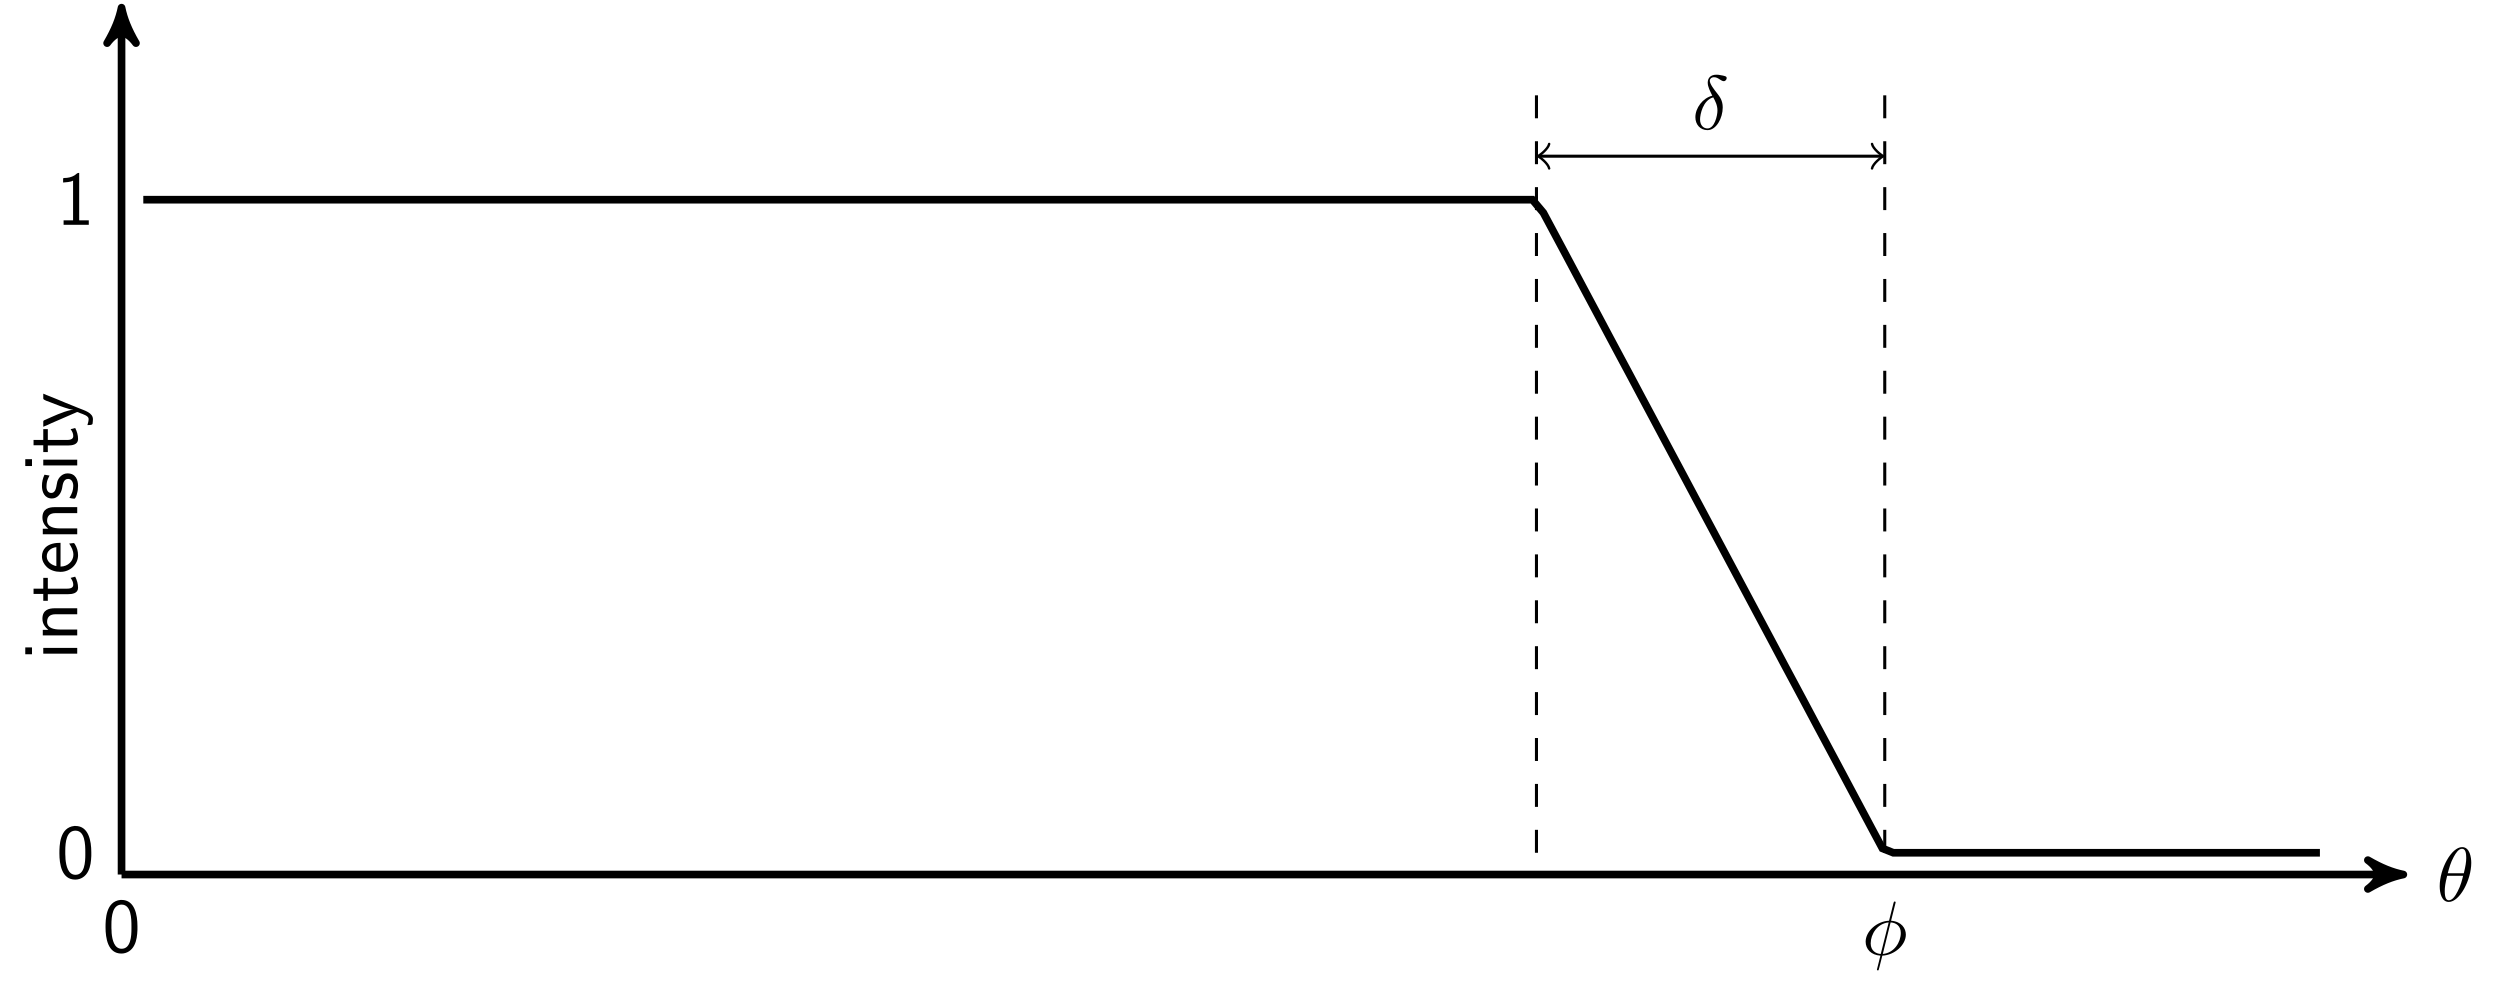
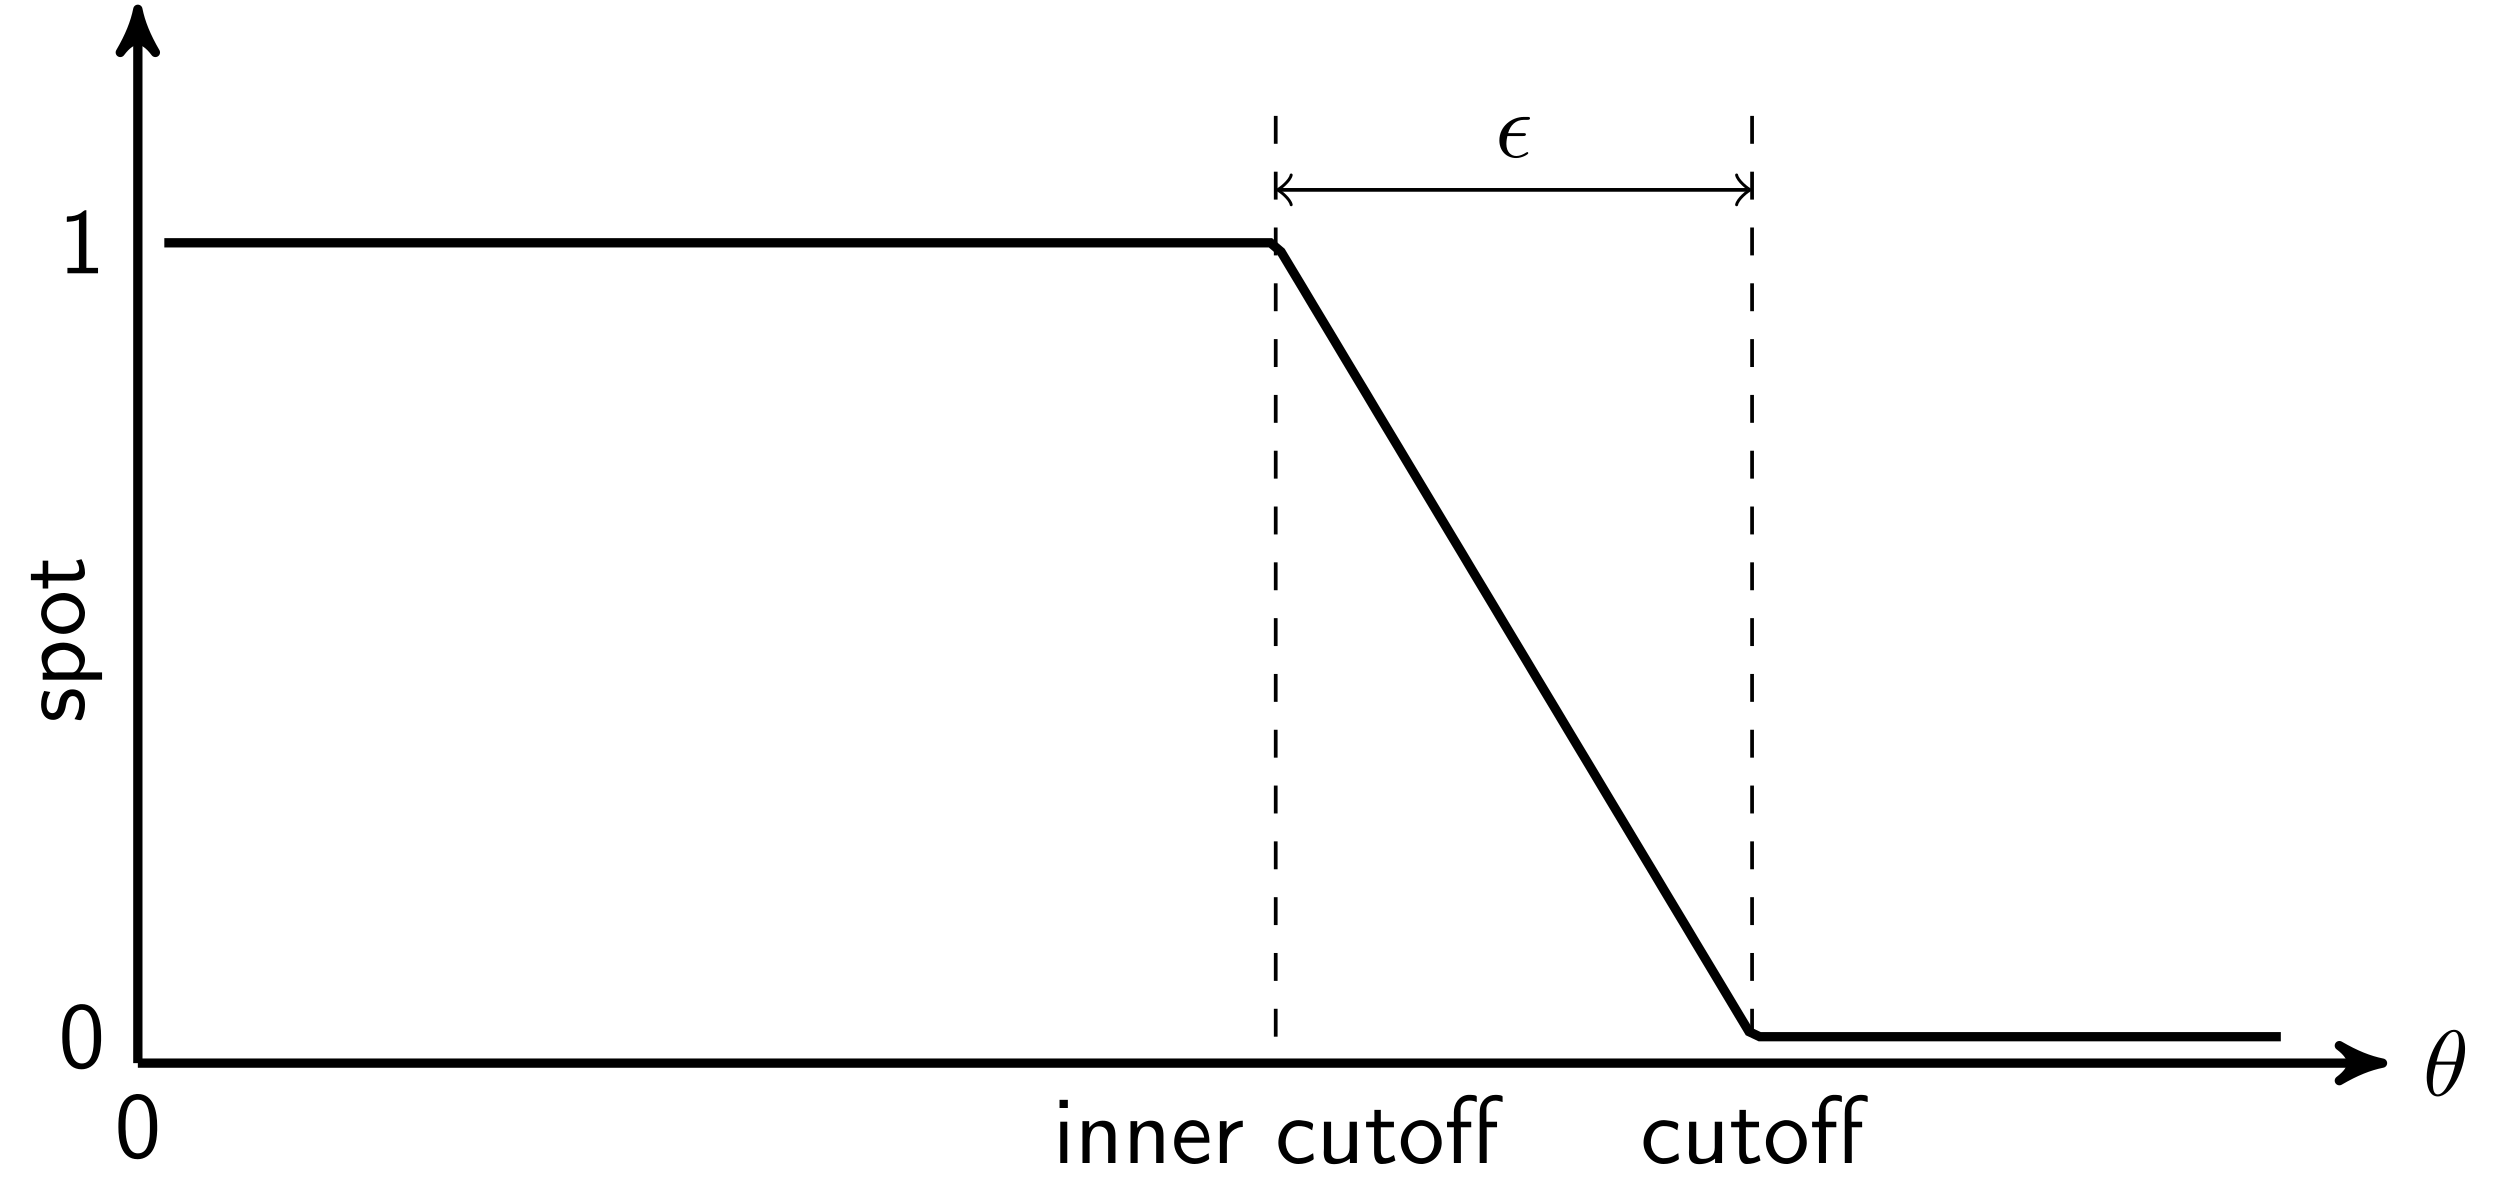
- <svg xmlns="http://www.w3.org/2000/svg" xmlns:xlink="http://www.w3.org/1999/xlink" width="325.556" height="129.578" viewBox="0 0 325.556 129.578">
+ <svg xmlns="http://www.w3.org/2000/svg" xmlns:xlink="http://www.w3.org/1999/xlink" width="267.802pt" height="127.916pt" viewBox="0 0 267.802 127.916">
  <defs>
    <g>
      <g id="glyph-0-0">
        <path d="M 4.531 -4.984 C 4.531 -5.641 4.359 -7.031 3.344 -7.031 C 1.953 -7.031 0.422 -4.219 0.422 -1.938 C 0.422 -1 0.703 0.109 1.609 0.109 C 3.016 0.109 4.531 -2.75 4.531 -4.984 Z M 1.469 -3.625 C 1.641 -4.25 1.844 -5.047 2.25 -5.766 C 2.516 -6.25 2.875 -6.812 3.328 -6.812 C 3.812 -6.812 3.875 -6.172 3.875 -5.609 C 3.875 -5.109 3.797 -4.609 3.562 -3.625 Z M 3.469 -3.297 C 3.359 -2.844 3.156 -2 2.766 -1.281 C 2.422 -0.594 2.047 -0.109 1.609 -0.109 C 1.281 -0.109 1.078 -0.406 1.078 -1.328 C 1.078 -1.75 1.141 -2.328 1.391 -3.297 Z M 3.469 -3.297 " />
      </g>
      <g id="glyph-0-1">
-         <path d="M 4.359 -6.672 C 4.359 -6.703 4.391 -6.812 4.391 -6.812 C 4.391 -6.828 4.391 -6.922 4.266 -6.922 C 4.172 -6.922 4.156 -6.891 4.109 -6.719 L 3.531 -4.422 C 1.953 -4.359 0.484 -3.047 0.484 -1.688 C 0.484 -0.734 1.188 0.047 2.406 0.125 C 2.328 0.422 2.25 0.75 2.172 1.062 C 2.047 1.531 1.953 1.906 1.953 1.938 C 1.953 2.031 2.031 2.047 2.078 2.047 C 2.125 2.047 2.141 2.031 2.172 2 C 2.188 1.984 2.25 1.75 2.281 1.609 L 2.656 0.125 C 4.266 0.062 5.719 -1.281 5.719 -2.609 C 5.719 -3.406 5.188 -4.312 3.797 -4.422 Z M 2.453 -0.094 C 1.859 -0.125 1.141 -0.484 1.141 -1.469 C 1.141 -2.672 2 -4.062 3.484 -4.203 Z M 3.734 -4.203 C 4.5 -4.156 5.062 -3.703 5.062 -2.828 C 5.062 -1.641 4.203 -0.219 2.719 -0.094 Z M 3.734 -4.203 " />
-       </g>
-       <g id="glyph-0-2">
-         <path d="M 2.625 -4.359 C 1.391 -4.062 0.422 -2.766 0.422 -1.562 C 0.422 -0.594 1.062 0.125 2 0.125 C 3.156 0.125 3.984 -1.453 3.984 -2.828 C 3.984 -3.734 3.594 -4.234 3.25 -4.672 C 2.891 -5.125 2.297 -5.875 2.297 -6.312 C 2.297 -6.531 2.5 -6.766 2.844 -6.766 C 3.156 -6.766 3.344 -6.641 3.562 -6.5 C 3.766 -6.375 3.953 -6.25 4.109 -6.25 C 4.359 -6.25 4.5 -6.484 4.5 -6.656 C 4.5 -6.875 4.344 -6.891 3.984 -6.984 C 3.469 -7.094 3.328 -7.094 3.172 -7.094 C 2.391 -7.094 2.031 -6.656 2.031 -6.062 C 2.031 -5.516 2.328 -4.969 2.625 -4.359 Z M 2.75 -4.141 C 3 -3.672 3.297 -3.141 3.297 -2.422 C 3.297 -1.766 2.922 -0.094 2 -0.094 C 1.453 -0.094 1.031 -0.516 1.031 -1.281 C 1.031 -1.906 1.406 -3.781 2.75 -4.141 Z M 2.75 -4.141 " />
+         <path d="M 2.969 -2.25 C 3.125 -2.25 3.312 -2.25 3.312 -2.422 C 3.312 -2.562 3.188 -2.562 3.016 -2.562 L 1.406 -2.562 C 1.641 -3.406 2.203 -3.984 3.109 -3.984 L 3.422 -3.984 C 3.594 -3.984 3.75 -3.984 3.75 -4.156 C 3.75 -4.297 3.625 -4.297 3.453 -4.297 L 3.094 -4.297 C 1.797 -4.297 0.469 -3.297 0.469 -1.781 C 0.469 -0.672 1.219 0.109 2.266 0.109 C 2.922 0.109 3.562 -0.297 3.562 -0.406 C 3.562 -0.422 3.562 -0.531 3.469 -0.531 C 3.453 -0.531 3.422 -0.531 3.344 -0.484 C 3.031 -0.281 2.656 -0.109 2.297 -0.109 C 1.719 -0.109 1.219 -0.531 1.219 -1.406 C 1.219 -1.75 1.297 -2.141 1.328 -2.25 Z M 2.969 -2.25 " />
      </g>
      <g id="glyph-1-0">
-         <path d="M -4.438 -0.812 L -0.016 -0.812 L -0.016 -1.562 L -4.438 -1.562 Z M -6.781 -0.734 L -5.906 -0.734 L -5.906 -1.625 L -6.781 -1.625 Z M -6.781 -0.734 " />
+         <path d="M -1.031 -0.406 C -0.828 -0.359 -0.594 -0.297 -0.406 -0.297 C -0.141 -0.297 0.047 -1.328 0.062 -1.453 C 0.078 -1.609 0.094 -1.781 0.094 -1.969 C 0.094 -2.703 -0.188 -3.594 -1.281 -3.594 C -1.922 -3.594 -2.438 -3.094 -2.609 -2.516 C -2.75 -2.031 -2.719 -1.047 -3.406 -1.047 C -3.812 -1.047 -4.016 -1.422 -4.016 -1.828 C -4.016 -2.172 -3.984 -2.516 -3.844 -2.844 C -3.781 -3.016 -3.688 -3.156 -3.625 -3.312 L -4.281 -3.422 C -4.5 -2.938 -4.609 -2.484 -4.609 -1.969 C -4.609 -1.203 -4.297 -0.328 -3.312 -0.328 C -2.531 -0.328 -2.109 -1.016 -1.984 -1.672 C -1.906 -2.125 -1.828 -2.875 -1.203 -2.875 C -0.734 -2.875 -0.531 -2.406 -0.531 -1.969 C -0.531 -1.391 -0.703 -0.953 -1.031 -0.406 Z M -1.031 -0.406 " />
      </g>
      <g id="glyph-1-1">
-         <path d="M -3.781 -1.531 L -4.5 -1.531 L -4.5 -0.812 L -0.016 -0.812 L -0.016 -1.578 L -2.281 -1.578 C -2.875 -1.578 -3.938 -1.688 -3.938 -2.578 C -3.938 -3.234 -3.531 -3.562 -2.875 -3.562 C -2.75 -3.562 -2.625 -3.562 -2.516 -3.562 L -0.016 -3.562 L -0.016 -4.344 L -2.375 -4.344 C -2.547 -4.344 -2.734 -4.344 -2.922 -4.344 C -3.656 -4.344 -4.547 -4.172 -4.547 -2.984 C -4.547 -2.359 -4.234 -1.906 -3.781 -1.531 Z M -3.781 -1.531 " />
+         <path d="M -3.953 -1.562 L -4.438 -1.562 L -4.438 -0.812 L 1.922 -0.812 L 1.922 -1.594 L -0.469 -1.594 C -0.125 -1.969 0.094 -2.438 0.094 -2.953 C 0.094 -4.109 -1.172 -4.781 -2.219 -4.781 C -3.078 -4.781 -4.562 -4.375 -4.562 -3.188 C -4.562 -2.625 -4.344 -2 -3.953 -1.562 Z M -2.078 -4 C -1.328 -3.922 -0.516 -3.406 -0.516 -2.547 C -0.516 -2.188 -0.828 -1.594 -1.25 -1.594 L -2.75 -1.594 C -2.859 -1.594 -2.984 -1.578 -3.094 -1.578 C -3.547 -1.578 -3.906 -2.156 -3.906 -2.656 C -3.906 -3.484 -3.016 -4 -2.25 -4 C -2.188 -4 -2.141 -4 -2.078 -4 Z M -2.078 -4 " />
      </g>
      <g id="glyph-1-2">
-         <path d="M -5.703 -1.062 L -4.438 -1.062 L -4.438 -0.172 L -3.844 -0.172 L -3.844 -1.031 L -1.219 -1.031 C -0.672 -1.031 0.094 -1.141 0.094 -1.859 C 0.094 -2.375 -0.047 -2.859 -0.281 -3.312 L -0.875 -3.156 C -0.672 -2.859 -0.531 -2.609 -0.531 -2.25 C -0.531 -1.797 -1.031 -1.75 -1.375 -1.75 L -3.844 -1.75 L -3.844 -3.156 L -4.438 -3.156 L -4.438 -1.75 L -5.703 -1.75 Z M -5.703 -1.062 " />
+         <path d="M -4.609 -2.344 C -4.453 -1.094 -3.375 -0.297 -2.219 -0.297 C -1.109 -0.297 0.094 -1.109 0.094 -2.5 L 0.094 -2.625 C -0.047 -3.844 -0.969 -4.609 -2.078 -4.672 L -2.219 -4.672 C -3.375 -4.672 -4.609 -3.812 -4.609 -2.469 Z M -2.141 -1.078 C -2.203 -1.062 -2.266 -1.062 -2.328 -1.062 C -3.156 -1.062 -4 -1.594 -4 -2.5 C -4 -3.375 -3.188 -3.891 -2.297 -3.891 C -1.531 -3.891 -0.531 -3.531 -0.531 -2.5 C -0.531 -1.672 -1.25 -1.172 -2.141 -1.078 Z M -2.141 -1.078 " />
      </g>
      <g id="glyph-1-3">
-         <path d="M -1.062 -4.031 C -0.75 -3.531 -0.516 -3.125 -0.516 -2.562 C -0.516 -1.781 -1.203 -1.031 -2.188 -1.031 L -2.188 -4.125 C -2.875 -4.125 -3.625 -4.016 -4.141 -3.531 C -4.453 -3.219 -4.609 -2.797 -4.609 -2.359 C -4.609 -1.812 -4.344 -1.312 -3.953 -0.953 C -3.484 -0.531 -2.844 -0.344 -2.219 -0.344 L -2.172 -0.344 C -1 -0.344 0.094 -1.25 0.094 -2.516 C 0.094 -3.016 -0.047 -3.516 -0.312 -3.938 C -0.375 -4 -0.391 -4.094 -0.484 -4.094 C -0.672 -4.094 -0.875 -4.031 -1.062 -4.031 Z M -2.734 -1.094 C -3.344 -1.219 -3.984 -1.656 -3.984 -2.359 C -3.984 -3.062 -3.406 -3.484 -2.734 -3.562 Z M -2.734 -1.094 " />
-       </g>
-       <g id="glyph-1-4">
-         <path d="M -1.031 -0.406 C -0.828 -0.359 -0.594 -0.297 -0.406 -0.297 C -0.141 -0.297 0.047 -1.328 0.062 -1.453 C 0.078 -1.609 0.094 -1.781 0.094 -1.969 C 0.094 -2.703 -0.188 -3.594 -1.281 -3.594 C -1.922 -3.594 -2.438 -3.094 -2.609 -2.516 C -2.75 -2.031 -2.719 -1.047 -3.406 -1.047 C -3.812 -1.047 -4.016 -1.422 -4.016 -1.828 C -4.016 -2.172 -3.984 -2.516 -3.844 -2.844 C -3.781 -3.016 -3.688 -3.156 -3.625 -3.312 L -4.281 -3.422 C -4.5 -2.938 -4.609 -2.484 -4.609 -1.969 C -4.609 -1.203 -4.297 -0.328 -3.312 -0.328 C -2.531 -0.328 -2.109 -1.016 -1.984 -1.672 C -1.906 -2.125 -1.828 -2.875 -1.203 -2.875 C -0.734 -2.875 -0.531 -2.406 -0.531 -1.969 C -0.531 -1.391 -0.703 -0.953 -1.031 -0.406 Z M -1.031 -0.406 " />
-       </g>
-       <g id="glyph-1-5">
-         <path d="M -4.438 -0.141 C -4.078 -0.266 -3.719 -0.453 -3.375 -0.609 C -2.375 -1.031 -1.406 -1.453 -0.422 -1.891 L -0.172 -2 C -0.125 -2.031 -0.078 -2.047 -0.031 -2.062 L -0.016 -2.062 C 0.031 -2.062 0.078 -2.047 0.109 -2.031 L 0.359 -1.922 C 0.766 -1.766 1.469 -1.562 1.469 -1.156 C 1.469 -0.891 1.391 -0.625 1.312 -0.359 C 1.656 -0.375 1.938 -0.344 1.984 -0.547 C 2 -0.734 2.031 -0.938 2.031 -1.125 C 2.031 -1.969 0.922 -2.266 0.234 -2.547 L -1.469 -3.234 C -2.328 -3.594 -3.188 -3.953 -4.031 -4.281 C -4.172 -4.344 -4.297 -4.406 -4.438 -4.453 L -4.438 -3.812 C -4.438 -3.625 -3.797 -3.438 -3.469 -3.312 C -2.672 -2.984 -1.875 -2.688 -1.047 -2.453 C -0.875 -2.406 -0.688 -2.375 -0.516 -2.375 C -0.609 -2.344 -0.719 -2.344 -0.812 -2.328 C -1.953 -2.078 -3.156 -1.5 -4.141 -1.062 L -4.328 -0.984 C -4.406 -0.922 -4.438 -0.922 -4.438 -0.812 Z M -4.438 -0.141 " />
+         <path d="M -5.703 -1.062 L -4.438 -1.062 L -4.438 -0.172 L -3.844 -0.172 L -3.844 -1.031 L -1.219 -1.031 C -0.672 -1.031 0.094 -1.141 0.094 -1.859 C 0.094 -2.375 -0.047 -2.859 -0.281 -3.312 L -0.875 -3.156 C -0.672 -2.859 -0.531 -2.609 -0.531 -2.25 C -0.531 -1.797 -1.031 -1.75 -1.375 -1.75 L -3.844 -1.75 L -3.844 -3.156 L -4.438 -3.156 L -4.438 -1.75 L -5.703 -1.75 Z M -5.703 -1.062 " />
      </g>
      <g id="glyph-2-0">
        <path d="M 0.891 -5.516 C 1.344 -5.578 1.781 -5.547 2.188 -5.766 L 2.188 -0.594 L 0.953 -0.594 L 0.953 -0.016 L 4.234 -0.016 L 4.234 -0.594 L 2.984 -0.594 L 2.984 -6.766 L 2.875 -6.766 C 2.719 -6.766 2.516 -6.531 2.359 -6.438 C 1.969 -6.203 1.5 -6.109 1.062 -6.109 L 1 -6.109 C 0.922 -6.109 0.891 -6.078 0.891 -5.984 Z M 0.891 -5.516 " />
      </g>
      <g id="glyph-2-1">
        <path d="M 2.359 -6.766 C 0.422 -6.578 0.406 -4.172 0.406 -3.203 C 0.406 -1.797 0.703 0.219 2.469 0.219 C 3.203 0.219 3.828 -0.203 4.156 -0.875 C 4.469 -1.5 4.531 -2.188 4.562 -2.875 L 4.562 -3.359 C 4.562 -4.797 4.219 -6.766 2.5 -6.766 C 2.453 -6.766 2.406 -6.766 2.359 -6.766 Z M 1.188 -2.828 C 1.172 -2.906 1.172 -2.984 1.172 -3.078 L 1.172 -3.531 C 1.172 -4.703 1.344 -6.156 2.5 -6.156 C 3.75 -6.156 3.781 -4.328 3.781 -3.344 L 3.781 -3.016 C 3.781 -2.078 3.703 -0.406 2.5 -0.406 C 1.531 -0.406 1.281 -1.594 1.203 -2.422 C 1.203 -2.547 1.203 -2.688 1.188 -2.828 Z M 1.188 -2.828 " />
      </g>
+       <g id="glyph-2-2">
+         <path d="M 4.078 -1.062 C 3.891 -0.969 3.719 -0.844 3.531 -0.75 C 3.219 -0.594 2.844 -0.531 2.5 -0.531 L 2.406 -0.531 C 1.531 -0.625 1.141 -1.469 1.141 -2.234 C 1.141 -3.047 1.562 -3.969 2.531 -3.969 C 2.953 -3.969 3.391 -3.891 3.75 -3.656 C 3.828 -3.609 3.891 -3.547 3.984 -3.516 C 3.984 -3.703 4.078 -3.906 4.078 -4.109 C 4.078 -4.531 2.531 -4.609 2.547 -4.609 C 1.188 -4.609 0.359 -3.406 0.359 -2.203 L 0.359 -2.141 C 0.375 -1 1.266 0.094 2.5 0.094 C 3.031 0.094 3.531 -0.031 4 -0.312 C 4.062 -0.359 4.141 -0.375 4.141 -0.484 C 4.141 -0.672 4.094 -0.875 4.078 -1.062 Z M 4.078 -1.062 " />
+       </g>
+       <g id="glyph-2-3">
+         <path d="M 0.812 -4.438 L 0.812 -1.547 C 0.812 -1.422 0.797 -1.281 0.797 -1.141 C 0.797 -0.812 0.828 -0.469 1.031 -0.219 C 1.234 0.031 1.562 0.109 1.875 0.109 C 2.5 0.109 3.109 -0.094 3.594 -0.484 L 3.594 -0.016 L 4.344 -0.016 L 4.344 -4.438 L 3.562 -4.438 L 3.562 -1.672 C 3.562 -0.891 3.141 -0.453 2.281 -0.453 C 1.859 -0.453 1.578 -0.625 1.578 -1.109 L 1.578 -4.438 Z M 0.812 -4.438 " />
+       </g>
+       <g id="glyph-2-4">
+         <path d="M 1.062 -5.703 L 1.062 -4.438 L 0.172 -4.438 L 0.172 -3.844 L 1.031 -3.844 L 1.031 -1.219 C 1.031 -0.672 1.141 0.094 1.859 0.094 C 2.375 0.094 2.859 -0.047 3.312 -0.281 L 3.156 -0.875 C 2.859 -0.672 2.609 -0.531 2.25 -0.531 C 1.797 -0.531 1.75 -1.031 1.75 -1.375 L 1.75 -3.844 L 3.156 -3.844 L 3.156 -4.438 L 1.75 -4.438 L 1.75 -5.703 Z M 1.062 -5.703 " />
+       </g>
+       <g id="glyph-2-5">
+         <path d="M 2.344 -4.609 C 1.094 -4.453 0.297 -3.375 0.297 -2.219 C 0.297 -1.109 1.109 0.094 2.5 0.094 L 2.625 0.094 C 3.844 -0.047 4.609 -0.969 4.672 -2.078 L 4.672 -2.219 C 4.672 -3.375 3.812 -4.609 2.469 -4.609 Z M 1.078 -2.141 C 1.062 -2.203 1.062 -2.266 1.062 -2.328 C 1.062 -3.156 1.594 -4 2.5 -4 C 3.375 -4 3.891 -3.188 3.891 -2.297 C 3.891 -1.531 3.531 -0.531 2.5 -0.531 C 1.672 -0.531 1.172 -1.25 1.078 -2.141 Z M 1.078 -2.141 " />
+       </g>
+       <g id="glyph-2-6">
+         <path d="M 1 -4.438 L 0.266 -4.438 L 0.266 -3.844 L 1 -3.844 L 1 -0.016 L 1.75 -0.016 L 1.75 -3.844 L 2.859 -3.844 L 2.859 -4.438 L 1.719 -4.438 L 1.719 -5.453 C 1.719 -5.562 1.719 -5.672 1.719 -5.797 C 1.719 -6.297 2 -6.703 2.719 -6.703 C 2.875 -6.703 3.016 -6.672 3.172 -6.641 C 3.266 -6.609 3.344 -6.562 3.453 -6.547 L 3.453 -7.109 C 3.453 -7.312 2.891 -7.312 2.672 -7.312 L 2.5 -7.312 C 1.547 -7.219 1 -6.375 1 -5.438 Z M 3.766 -0.016 L 4.516 -0.016 L 4.516 -3.844 L 5.625 -3.844 L 5.625 -4.438 L 4.484 -4.438 L 4.484 -5.797 C 4.484 -6.234 4.703 -6.703 5.5 -6.703 C 5.766 -6.688 5.969 -6.594 6.219 -6.547 L 6.219 -7.109 C 6.219 -7.281 5.797 -7.297 5.609 -7.312 C 5.547 -7.312 5.484 -7.312 5.422 -7.312 C 4.688 -7.312 4.109 -6.828 3.875 -6.188 C 3.781 -5.906 3.766 -5.625 3.766 -5.328 Z M 3.766 -0.016 " />
+       </g>
+       <g id="glyph-2-7">
+         <path d="M 0.812 -4.438 L 0.812 -0.016 L 1.562 -0.016 L 1.562 -4.438 Z M 0.734 -6.781 L 0.734 -5.906 L 1.625 -5.906 L 1.625 -6.781 Z M 0.734 -6.781 " />
+       </g>
+       <g id="glyph-2-8">
+         <path d="M 1.531 -3.781 L 1.531 -4.5 L 0.812 -4.5 L 0.812 -0.016 L 1.578 -0.016 L 1.578 -2.281 C 1.578 -2.875 1.688 -3.938 2.578 -3.938 C 3.234 -3.938 3.562 -3.531 3.562 -2.875 C 3.562 -2.75 3.562 -2.625 3.562 -2.516 L 3.562 -0.016 L 4.344 -0.016 L 4.344 -2.375 C 4.344 -2.547 4.344 -2.734 4.344 -2.922 C 4.344 -3.656 4.172 -4.547 2.984 -4.547 C 2.359 -4.547 1.906 -4.234 1.531 -3.781 Z M 1.531 -3.781 " />
+       </g>
+       <g id="glyph-2-9">
+         <path d="M 4.031 -1.062 C 3.531 -0.75 3.125 -0.516 2.562 -0.516 C 1.781 -0.516 1.031 -1.203 1.031 -2.188 L 4.125 -2.188 C 4.125 -2.875 4.016 -3.625 3.531 -4.141 C 3.219 -4.453 2.797 -4.609 2.359 -4.609 C 1.812 -4.609 1.312 -4.344 0.953 -3.953 C 0.531 -3.484 0.344 -2.844 0.344 -2.219 L 0.344 -2.172 C 0.344 -1 1.25 0.094 2.516 0.094 C 3.016 0.094 3.516 -0.047 3.938 -0.312 C 4 -0.375 4.094 -0.391 4.094 -0.484 C 4.094 -0.672 4.031 -0.875 4.031 -1.062 Z M 1.094 -2.734 C 1.219 -3.344 1.656 -3.984 2.359 -3.984 C 3.062 -3.984 3.484 -3.406 3.562 -2.734 Z M 1.094 -2.734 " />
+       </g>
+       <g id="glyph-2-10">
+         <path d="M 1.531 -3.594 L 1.531 -4.5 L 0.812 -4.5 L 0.812 -0.016 L 1.562 -0.016 L 1.562 -2 C 1.562 -2.766 1.828 -3.422 2.688 -3.766 C 2.859 -3.844 3.062 -3.875 3.266 -3.875 L 3.266 -4.547 C 2.609 -4.547 1.766 -4.141 1.531 -3.594 Z M 1.531 -3.594 " />
+       </g>
    </g>
  </defs>
-   <path fill="none" stroke-width="0.996" stroke-linecap="butt" stroke-linejoin="miter" stroke="rgb(0%, 0%, 0%)" stroke-opacity="1" stroke-miterlimit="10" d="M -2.834 -2.834 L 293.154 -2.834 " transform="matrix(1, 0, 0, -1, 18.662, 111.049)" />
-   <path fill-rule="nonzero" fill="rgb(0%, 0%, 0%)" fill-opacity="1" stroke-width="0.996" stroke-linecap="butt" stroke-linejoin="round" stroke="rgb(0%, 0%, 0%)" stroke-opacity="1" stroke-miterlimit="10" d="M 1.154 0.001 C -0.287 0.29 -1.733 0.868 -3.467 1.876 C -1.733 0.579 -1.733 -0.577 -3.467 -1.878 C -1.733 -0.866 -0.287 -0.288 1.154 0.001 Z M 1.154 0.001 " transform="matrix(1, 0, 0, -1, 311.8148, 113.8838)" />
+   <path fill="none" stroke-width="0.996" stroke-linecap="butt" stroke-linejoin="miter" stroke="rgb(0%, 0%, 0%)" stroke-opacity="1" stroke-miterlimit="10" d="M -2.835 -2.834 L 236.458 -2.834 " transform="matrix(1, 0, 0, -1, 17.601, 111.049)" />
+   <path fill-rule="nonzero" fill="rgb(0%, 0%, 0%)" fill-opacity="1" stroke-width="0.996" stroke-linecap="butt" stroke-linejoin="round" stroke="rgb(0%, 0%, 0%)" stroke-opacity="1" stroke-miterlimit="10" d="M 1.155 0.001 C -0.291 0.29 -1.732 0.868 -3.466 1.876 C -1.732 0.579 -1.732 -0.577 -3.466 -1.878 C -1.732 -0.866 -0.291 -0.288 1.155 0.001 Z M 1.155 0.001 " transform="matrix(1, 0, 0, -1, 254.0602, 113.8838)" />
  <g fill="rgb(0%, 0%, 0%)" fill-opacity="1">
-     <use xlink:href="#glyph-0-0" x="317.283" y="117.343" />
+     <use xlink:href="#glyph-0-0" x="259.528" y="117.343" />
  </g>
-   <path fill="none" stroke-width="0.996" stroke-linecap="butt" stroke-linejoin="miter" stroke="rgb(0%, 0%, 0%)" stroke-opacity="1" stroke-miterlimit="10" d="M -2.834 -2.834 L -2.834 108.897 " transform="matrix(1, 0, 0, -1, 18.662, 111.049)" />
-   <path fill-rule="nonzero" fill="rgb(0%, 0%, 0%)" fill-opacity="1" stroke-width="0.996" stroke-linecap="butt" stroke-linejoin="round" stroke="rgb(0%, 0%, 0%)" stroke-opacity="1" stroke-miterlimit="10" d="M 1.154 -0.001 C -0.287 0.288 -1.732 0.866 -3.467 1.878 C -1.732 0.577 -1.732 -0.579 -3.467 -1.88 C -1.732 -0.868 -0.287 -0.29 1.154 -0.001 Z M 1.154 -0.001 " transform="matrix(0, -1, -1, 0, 15.82716, 2.15044)" />
+   <path fill="none" stroke-width="0.996" stroke-linecap="butt" stroke-linejoin="miter" stroke="rgb(0%, 0%, 0%)" stroke-opacity="1" stroke-miterlimit="10" d="M -2.835 -2.834 L -2.835 108.897 " transform="matrix(1, 0, 0, -1, 17.601, 111.049)" />
+   <path fill-rule="nonzero" fill="rgb(0%, 0%, 0%)" fill-opacity="1" stroke-width="0.996" stroke-linecap="butt" stroke-linejoin="round" stroke="rgb(0%, 0%, 0%)" stroke-opacity="1" stroke-miterlimit="10" d="M 1.154 0.001 C -0.287 0.29 -1.732 0.868 -3.467 1.879 C -1.732 0.579 -1.732 -0.578 -3.467 -1.878 C -1.732 -0.867 -0.287 -0.289 1.154 0.001 Z M 1.154 0.001 " transform="matrix(0, -1, -1, 0, 14.76616, 2.15044)" />
  <g fill="rgb(0%, 0%, 0%)" fill-opacity="1">
-     <use xlink:href="#glyph-1-0" x="10.072" y="85.933" />
-     <use xlink:href="#glyph-1-1" x="10.072" y="83.554" />
-     <use xlink:href="#glyph-1-2" x="10.072" y="78.408" />
-     <use xlink:href="#glyph-1-3" x="10.072" y="74.812" />
-     <use xlink:href="#glyph-1-1" x="10.072" y="70.385" />
-     <use xlink:href="#glyph-1-4" x="10.072" y="65.24" />
-     <use xlink:href="#glyph-1-0" x="10.072" y="61.422" />
-     <use xlink:href="#glyph-1-2" x="10.072" y="59.043" />
+     <use xlink:href="#glyph-1-0" x="9.011" y="77.439" />
+     <use xlink:href="#glyph-1-1" x="9.011" y="73.621" />
  </g>
  <g fill="rgb(0%, 0%, 0%)" fill-opacity="1">
-     <use xlink:href="#glyph-1-5" x="10.072" y="55.715" />
+     <use xlink:href="#glyph-1-2" x="9.011" y="68.197" />
+     <use xlink:href="#glyph-1-3" x="9.011" y="63.216" />
  </g>
-   <path fill="none" stroke-width="0.996" stroke-linecap="butt" stroke-linejoin="miter" stroke="rgb(0%, 0%, 0%)" stroke-opacity="1" stroke-miterlimit="10" d="M -0.002 85.041 L 180.893 85.041 L 182.315 83.35 L 183.74 80.686 L 185.166 78.018 L 186.588 75.346 L 188.014 72.666 L 189.44 69.998 L 190.861 67.326 L 192.287 64.654 L 193.713 61.994 L 195.135 59.315 L 196.561 56.647 L 197.983 53.975 L 199.408 51.307 L 200.834 48.635 L 202.256 45.963 L 203.682 43.295 L 205.108 40.623 L 206.529 37.955 L 209.381 32.611 L 210.803 29.944 L 212.229 27.272 L 213.65 24.592 L 215.076 21.932 L 216.502 19.26 L 217.924 16.584 L 219.35 13.92 L 220.775 11.252 L 222.197 8.58 L 223.623 5.901 L 225.045 3.233 L 226.471 0.569 L 227.897 -0.002 L 283.443 -0.002 " transform="matrix(1, 0, 0, -1, 18.662, 111.049)" />
+   <path fill="none" stroke-width="0.996" stroke-linecap="butt" stroke-linejoin="miter" stroke="rgb(0%, 0%, 0%)" stroke-opacity="1" stroke-miterlimit="10" d="M 0.001 85.041 L 118.489 85.041 L 119.626 84.08 L 120.766 82.182 L 121.907 80.287 L 123.044 78.381 L 124.184 76.487 L 125.325 74.588 L 126.462 72.686 L 127.602 70.787 L 128.743 68.893 L 129.879 66.987 L 131.02 65.088 L 132.161 63.194 L 133.297 61.295 L 134.438 59.393 L 135.579 57.494 L 136.715 55.6 L 137.856 53.701 L 138.997 51.807 L 140.133 49.901 L 141.274 48.006 L 142.415 46.108 L 143.551 44.205 L 144.692 42.307 L 145.833 40.412 L 146.969 38.506 L 148.11 36.611 L 149.251 34.713 L 150.387 32.811 L 151.528 30.912 L 152.669 29.018 L 153.805 27.119 L 154.946 25.213 L 156.087 23.319 L 157.223 21.424 L 158.364 19.526 L 159.504 17.631 L 160.641 15.725 L 161.782 13.826 L 162.922 11.932 L 164.059 10.026 L 165.2 8.131 L 166.34 6.233 L 167.477 4.338 L 168.618 2.432 L 169.758 0.537 L 170.895 -0.002 L 226.723 -0.002 " transform="matrix(1, 0, 0, -1, 17.601, 111.049)" />
  <g fill="rgb(0%, 0%, 0%)" fill-opacity="1">
-     <use xlink:href="#glyph-2-0" x="7.328" y="29.286" />
+     <use xlink:href="#glyph-2-0" x="6.267" y="29.286" />
  </g>
  <g fill="rgb(0%, 0%, 0%)" fill-opacity="1">
-     <use xlink:href="#glyph-2-1" x="7.328" y="114.325" />
+     <use xlink:href="#glyph-2-1" x="6.267" y="114.326" />
  </g>
  <g fill="rgb(0%, 0%, 0%)" fill-opacity="1">
-     <use xlink:href="#glyph-2-1" x="13.337" y="123.956" />
+     <use xlink:href="#glyph-2-1" x="12.276" y="123.956" />
  </g>
  <g fill="rgb(0%, 0%, 0%)" fill-opacity="1">
-     <use xlink:href="#glyph-0-1" x="242.465" y="124.321" />
+     <use xlink:href="#glyph-2-2" x="175.699" y="124.596" />
+     <use xlink:href="#glyph-2-3" x="180.125" y="124.596" />
+     <use xlink:href="#glyph-2-4" x="185.271" y="124.596" />
+     <use xlink:href="#glyph-2-5" x="188.868" y="124.596" />
+     <use xlink:href="#glyph-2-6" x="193.848" y="124.596" />
  </g>
-   <path fill="none" stroke-width="0.399" stroke-linecap="butt" stroke-linejoin="miter" stroke="rgb(0%, 0%, 0%)" stroke-opacity="1" stroke-dasharray="2.989 2.989" stroke-miterlimit="10" d="M 181.42 -0.002 L 181.42 99.213 M 226.775 -0.002 L 226.775 99.213 " transform="matrix(1, 0, 0, -1, 18.662, 111.049)" />
-   <path fill="none" stroke-width="0.399" stroke-linecap="butt" stroke-linejoin="miter" stroke="rgb(0%, 0%, 0%)" stroke-opacity="1" stroke-miterlimit="10" d="M 181.877 90.709 L 226.315 90.709 " transform="matrix(1, 0, 0, -1, 18.662, 111.049)" />
-   <path fill="none" stroke-width="0.319" stroke-linecap="round" stroke-linejoin="round" stroke="rgb(0%, 0%, 0%)" stroke-opacity="1" stroke-miterlimit="10" d="M -1.194 1.594 C -1.096 0.997 0.001 0.098 0.298 0.001 C 0.001 -0.101 -1.096 -0.996 -1.194 -1.593 " transform="matrix(-1, 0, 0, 1, 200.5405, 20.3393)" />
-   <path fill="none" stroke-width="0.319" stroke-linecap="round" stroke-linejoin="round" stroke="rgb(0%, 0%, 0%)" stroke-opacity="1" stroke-miterlimit="10" d="M -1.197 1.593 C -1.095 0.996 -0.002 0.101 0.299 -0.001 C -0.002 -0.098 -1.095 -0.997 -1.197 -1.594 " transform="matrix(1, 0, 0, -1, 244.9782, 20.3393)" />
  <g fill="rgb(0%, 0%, 0%)" fill-opacity="1">
-     <use xlink:href="#glyph-0-2" x="220.354" y="16.821" />
+     <use xlink:href="#glyph-2-7" x="112.764" y="124.596" />
+     <use xlink:href="#glyph-2-8" x="115.143" y="124.596" />
+     <use xlink:href="#glyph-2-8" x="120.289" y="124.596" />
+     <use xlink:href="#glyph-2-9" x="125.434" y="124.596" />
+     <use xlink:href="#glyph-2-10" x="129.861" y="124.596" />
+   </g>
+   <g fill="rgb(0%, 0%, 0%)" fill-opacity="1">
+     <use xlink:href="#glyph-2-2" x="136.582" y="124.596" />
+     <use xlink:href="#glyph-2-3" x="141.008" y="124.596" />
+   </g>
+   <g fill="rgb(0%, 0%, 0%)" fill-opacity="1">
+     <use xlink:href="#glyph-2-4" x="146.164" y="124.596" />
+     <use xlink:href="#glyph-2-5" x="149.76" y="124.596" />
+     <use xlink:href="#glyph-2-6" x="154.74" y="124.596" />
+   </g>
+   <path fill="none" stroke-width="0.399" stroke-linecap="butt" stroke-linejoin="miter" stroke="rgb(0%, 0%, 0%)" stroke-opacity="1" stroke-dasharray="2.989 2.989" stroke-miterlimit="10" d="M 119.055 -0.002 L 119.055 99.213 M 170.083 -0.002 L 170.083 99.213 " transform="matrix(1, 0, 0, -1, 17.601, 111.049)" />
+   <path fill="none" stroke-width="0.399" stroke-linecap="butt" stroke-linejoin="miter" stroke="rgb(0%, 0%, 0%)" stroke-opacity="1" stroke-miterlimit="10" d="M 119.516 90.709 L 169.622 90.709 " transform="matrix(1, 0, 0, -1, 17.601, 111.049)" />
+   <path fill="none" stroke-width="0.319" stroke-linecap="round" stroke-linejoin="round" stroke="rgb(0%, 0%, 0%)" stroke-opacity="1" stroke-miterlimit="10" d="M -1.197 1.594 C -1.096 0.997 -0.002 0.098 0.299 0.001 C -0.002 -0.101 -1.096 -0.996 -1.197 -1.593 " transform="matrix(-1, 0, 0, 1, 137.1153, 20.3393)" />
+   <path fill="none" stroke-width="0.319" stroke-linecap="round" stroke-linejoin="round" stroke="rgb(0%, 0%, 0%)" stroke-opacity="1" stroke-miterlimit="10" d="M -1.196 1.593 C -1.095 0.996 -0.001 0.101 0.3 -0.001 C -0.001 -0.098 -1.095 -0.997 -1.196 -1.594 " transform="matrix(1, 0, 0, -1, 187.2236, 20.3393)" />
+   <g fill="rgb(0%, 0%, 0%)" fill-opacity="1">
+     <use xlink:href="#glyph-0-1" x="160.145" y="16.822" />
  </g>
</svg>
